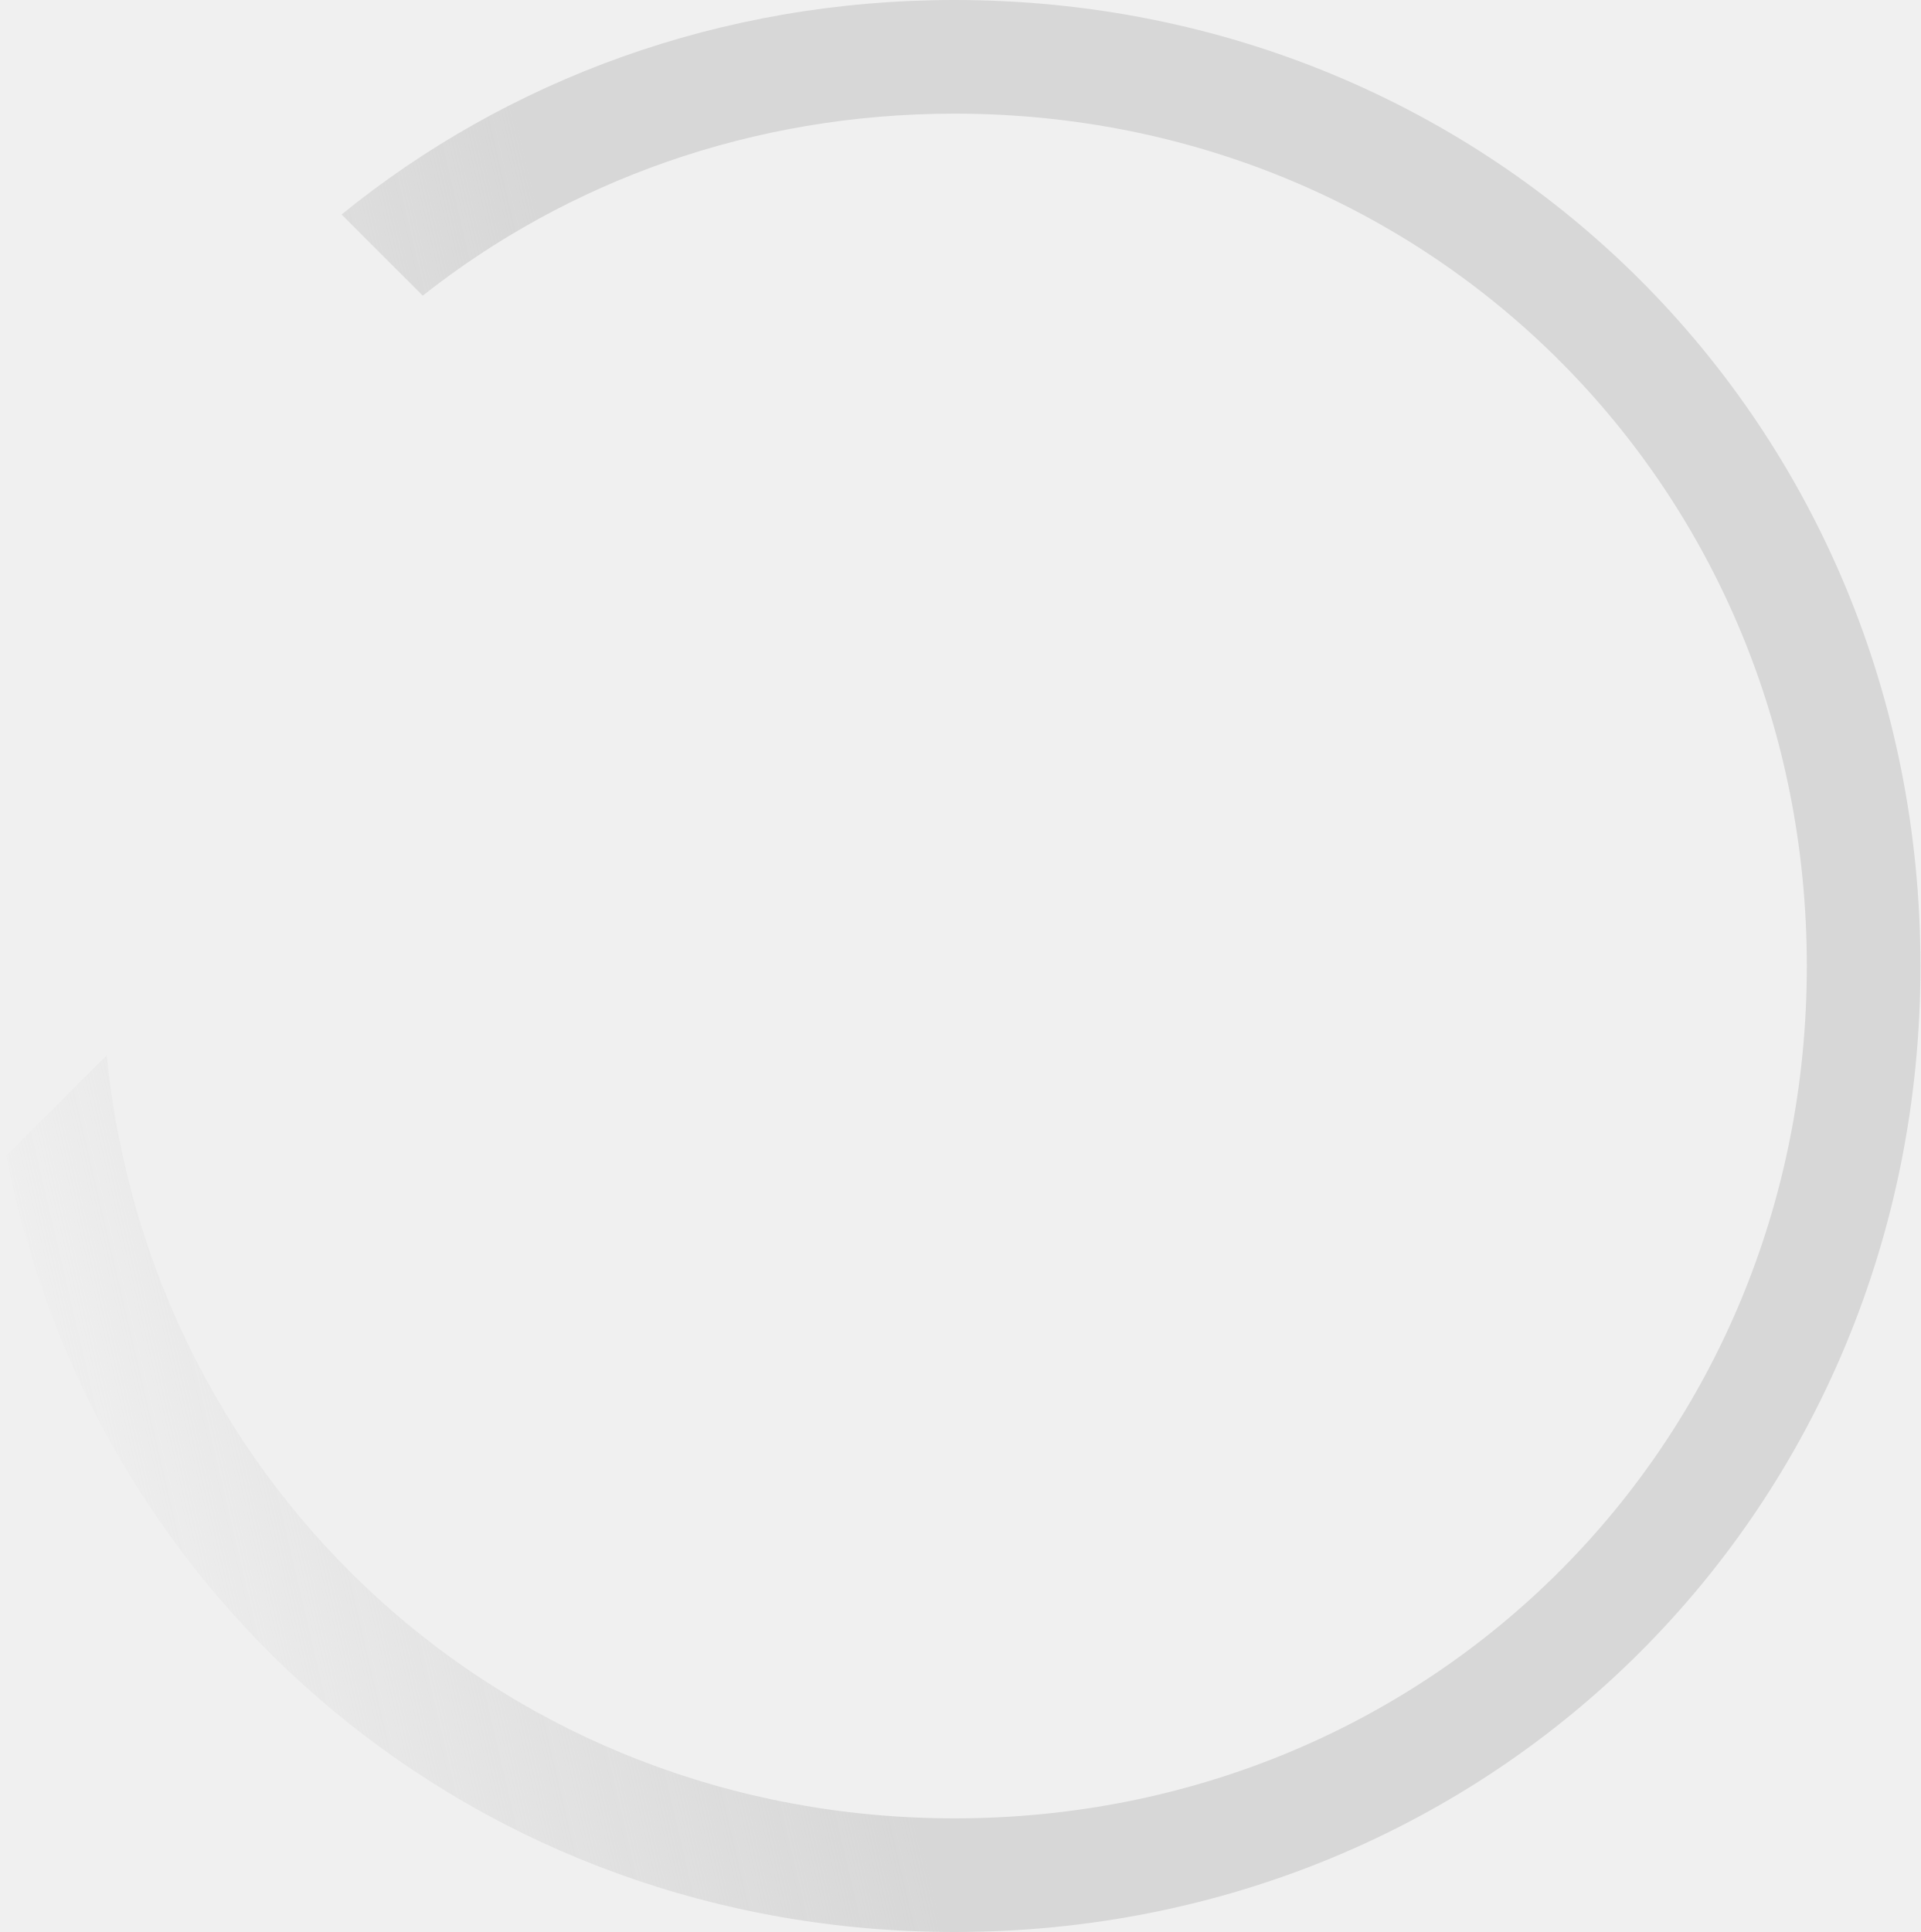
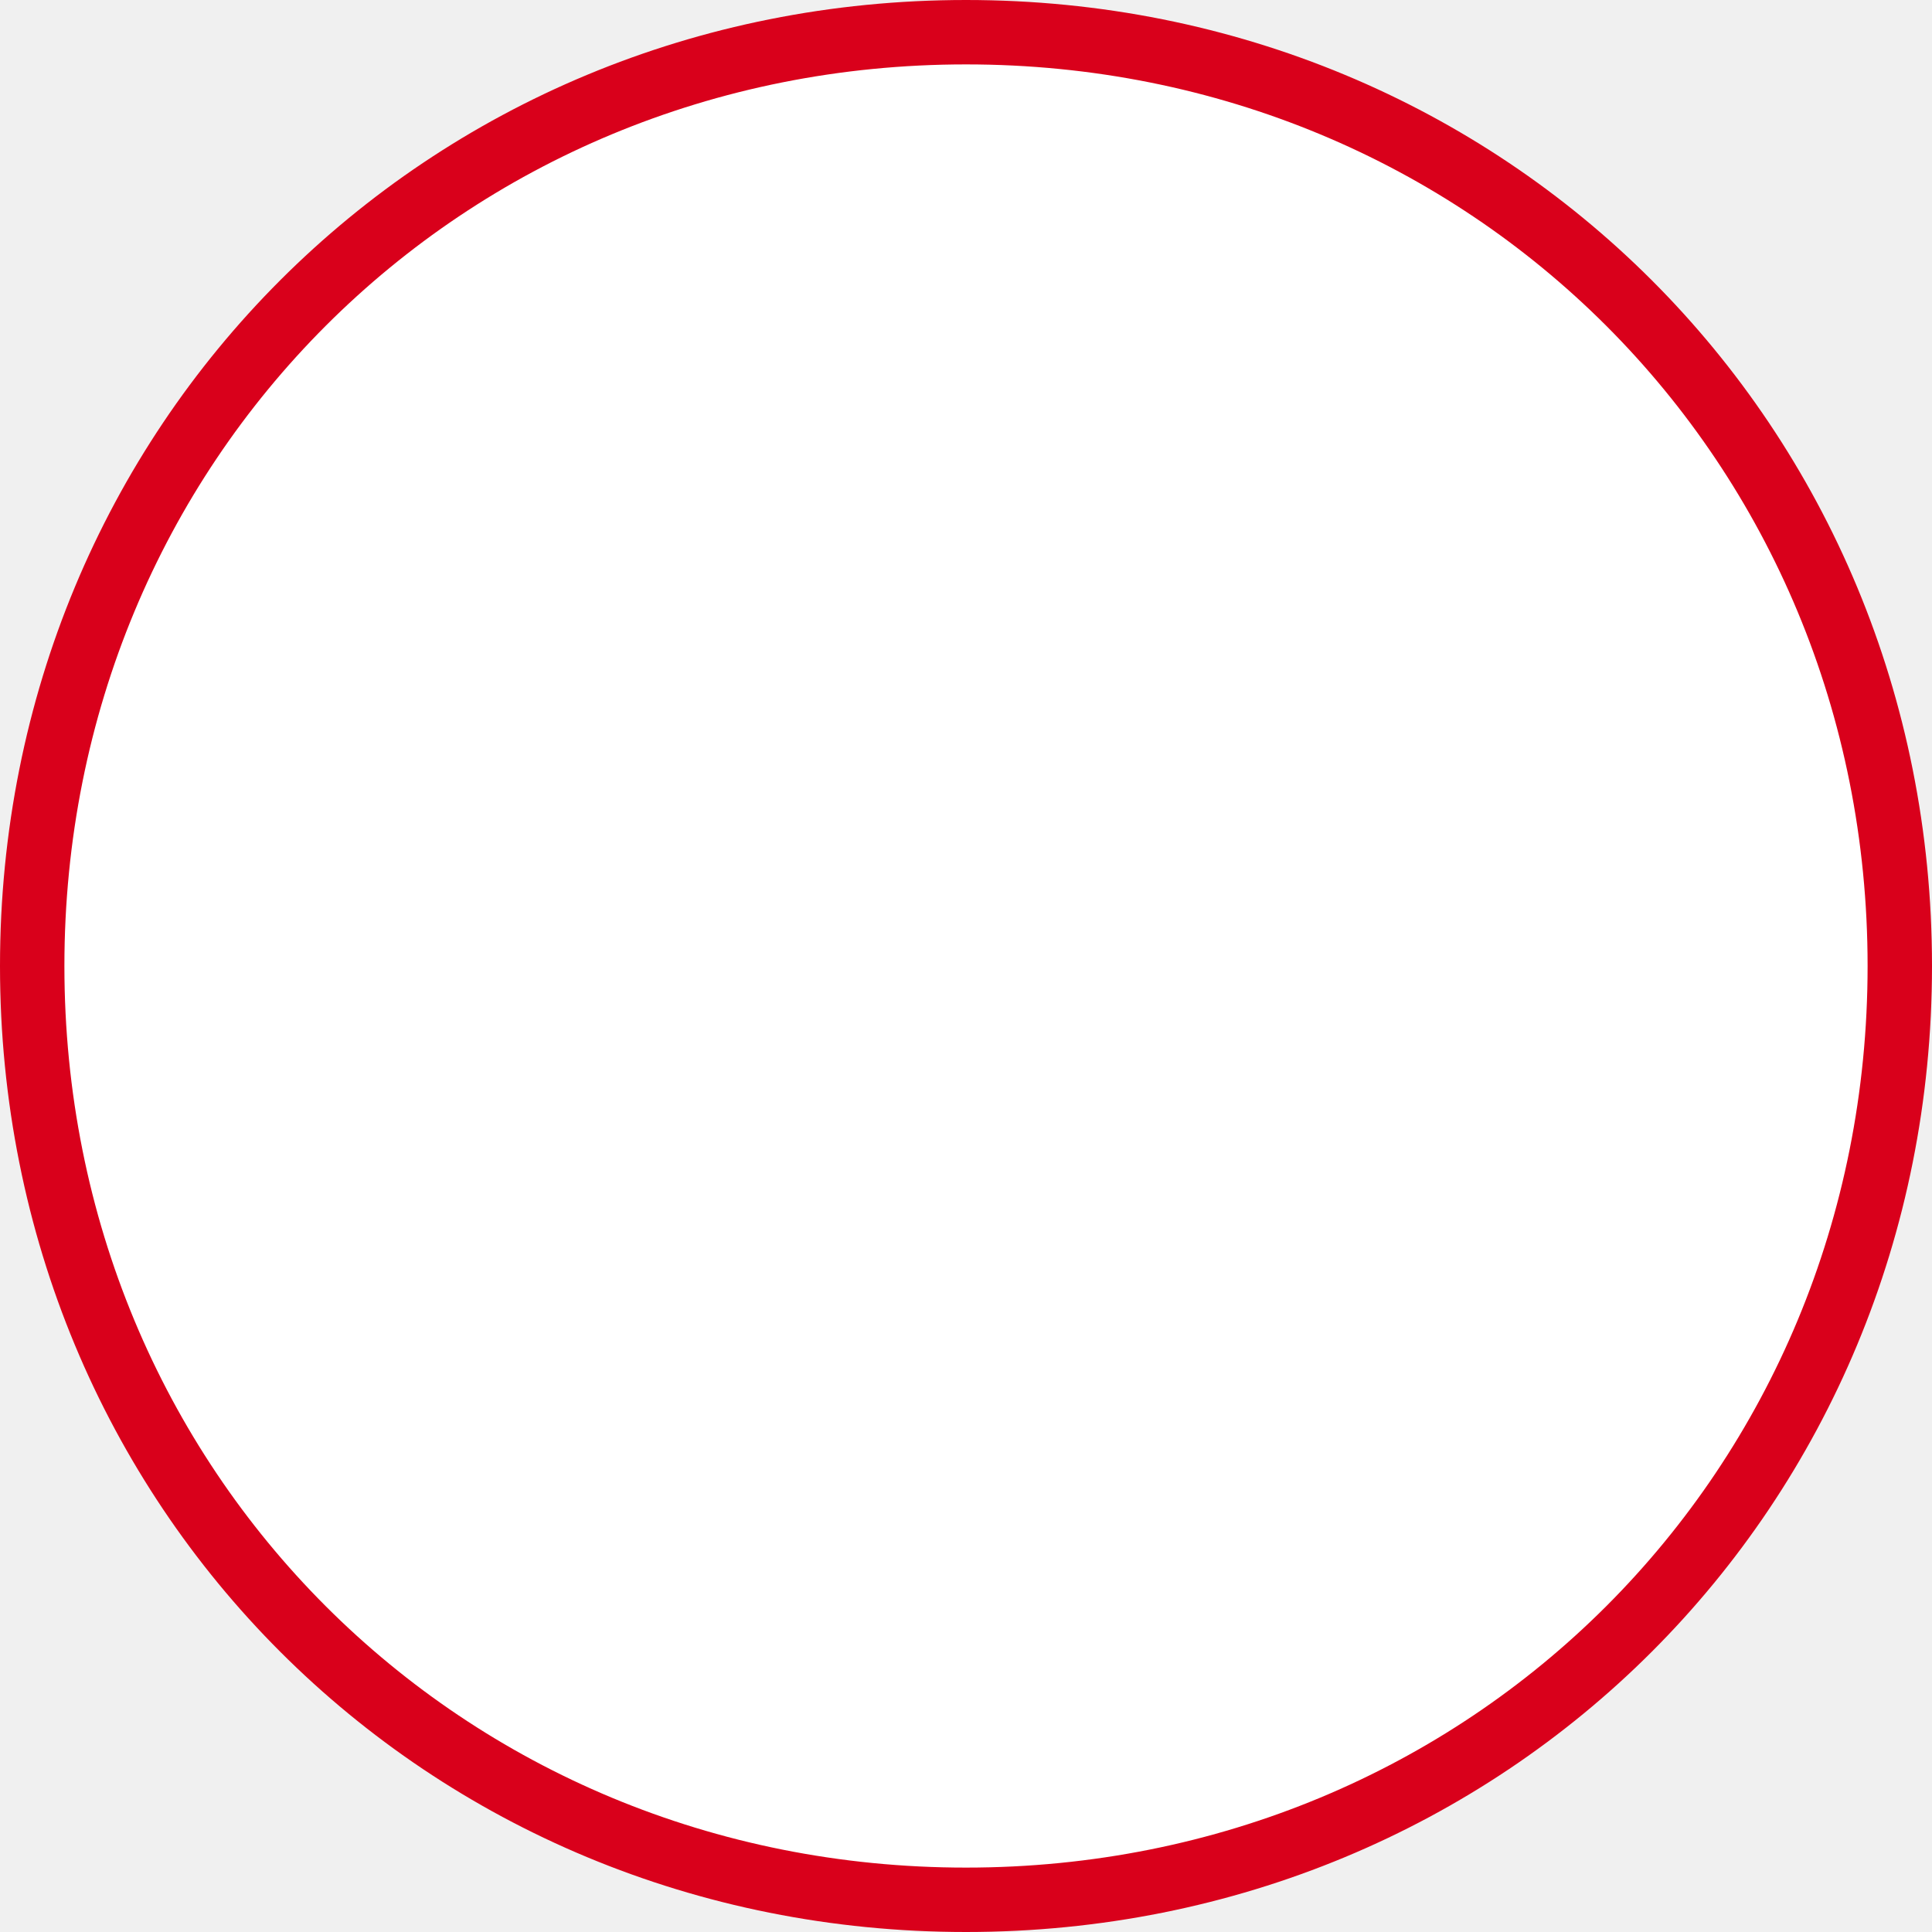
- <svg xmlns="http://www.w3.org/2000/svg" version="1.1" width="169px" height="170px">
-   <defs>
-     <linearGradient gradientUnits="userSpaceOnUse" x1="-19.947" y1="33.263" x2="47.158" y2="17.474" id="LinearGradient988">
-       <stop id="Stop989" stop-color="#d7d7d7" stop-opacity="0" offset="0" />
-       <stop id="Stop990" stop-color="#d7d7d7" offset="1" />
-     </linearGradient>
-   </defs>
-   <g transform="matrix(1 0 0 1 -891 -372 )">
-     <path d="M 0.573 101.673  L 9.39 92.856  C 13.211 131.043  44.657 160  84 160  C 126 160  159 127  159 85  C 159 43  126 10  84 10  C 66.165 10  49.953 15.951  37.201 26.014  L 30.059 18.872  C 44.645 7.029  63.364 0  84 0  C 131.6 0  169 37.4  169 85  C 169 132.6  131.6 170  84 170  C 42.121 170  8.137 141.049  0.573 101.673  Z " fill-rule="nonzero" fill="url(#LinearGradient988)" stroke="none" transform="matrix(1 0 0 1 891 372 )" />
+ <svg xmlns="http://www.w3.org/2000/svg" version="1.1" width="60px" height="60px">
+   <g transform="matrix(1 0 0 1 0 -1 )">
+     <path d="M 30 2  C 46.24 2  59 14.76  59 31  C 59 47.24  46.24 60  30 60  C 13.76 60  1 47.24  1 31  C 1 14.76  13.76 2  30 2  Z " fill-rule="nonzero" fill="#ffffff" stroke="none" />
+     <path d="M 30 2  C 46.24 2  59 14.76  59 31  C 59 47.24  46.24 60  30 60  C 13.76 60  1 47.24  1 31  C 1 14.76  13.76 2  30 2  Z " stroke-width="2" stroke="#d9001b" fill="none" />
  </g>
</svg>
